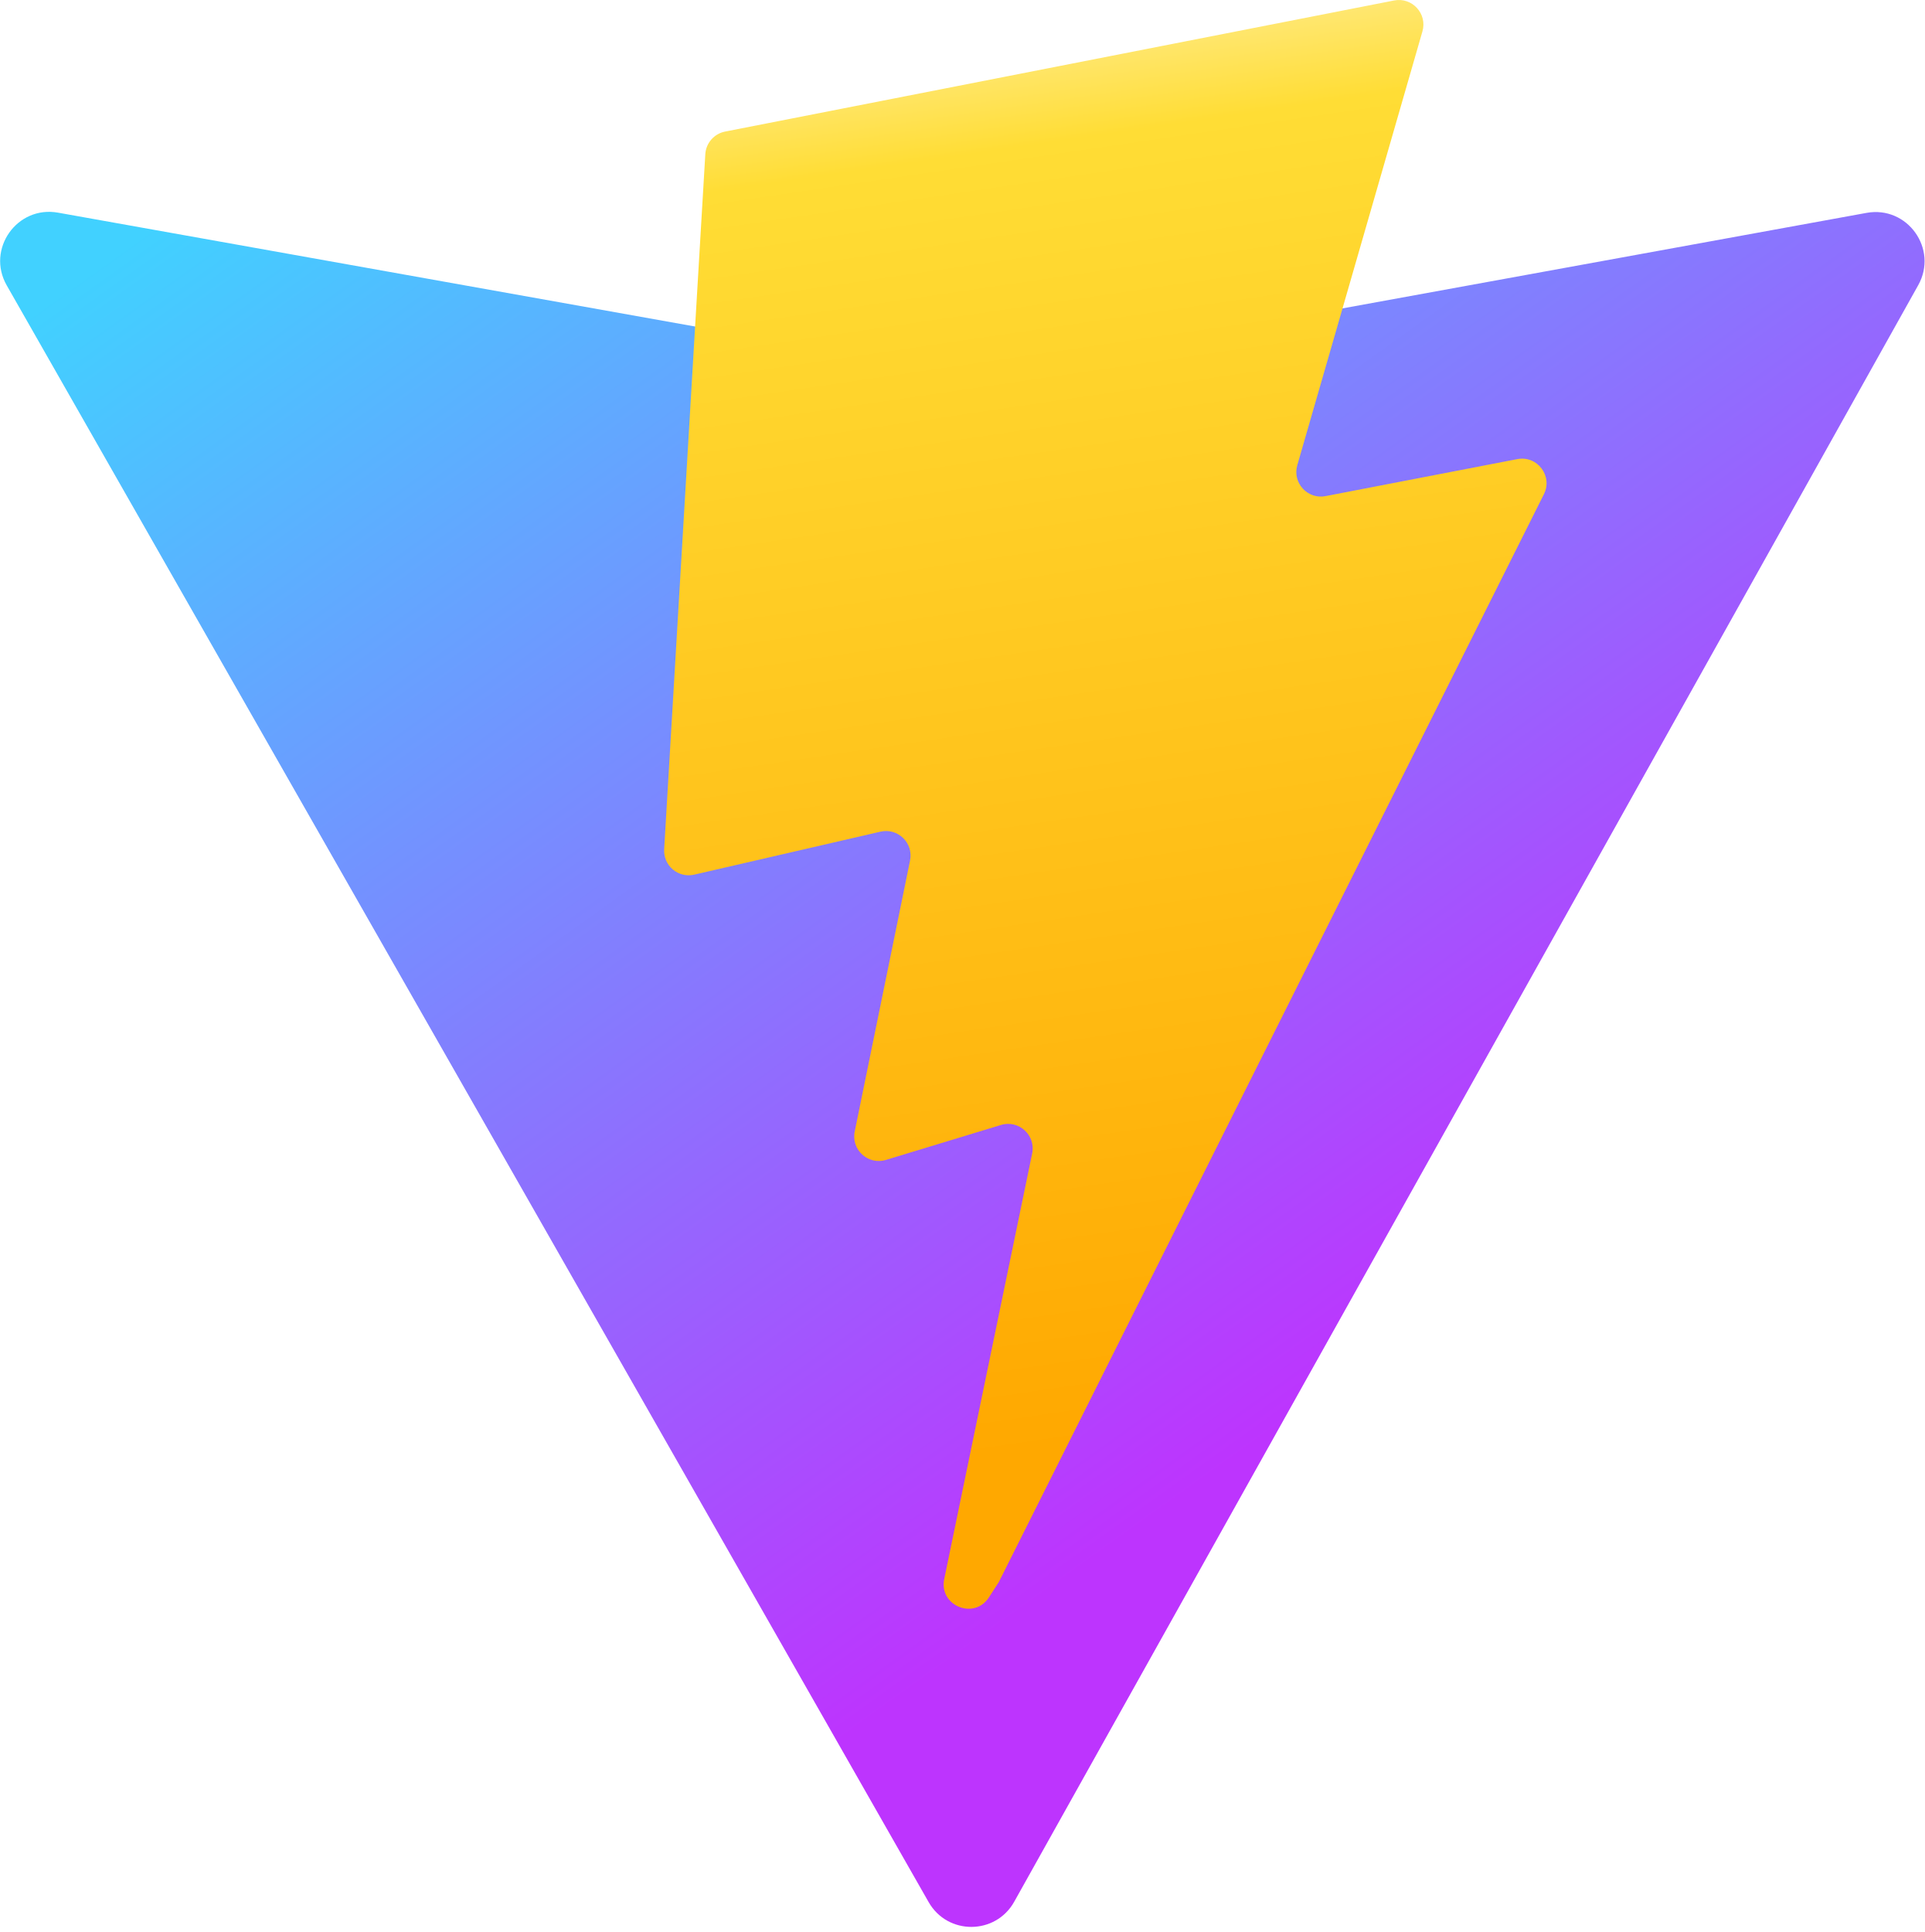
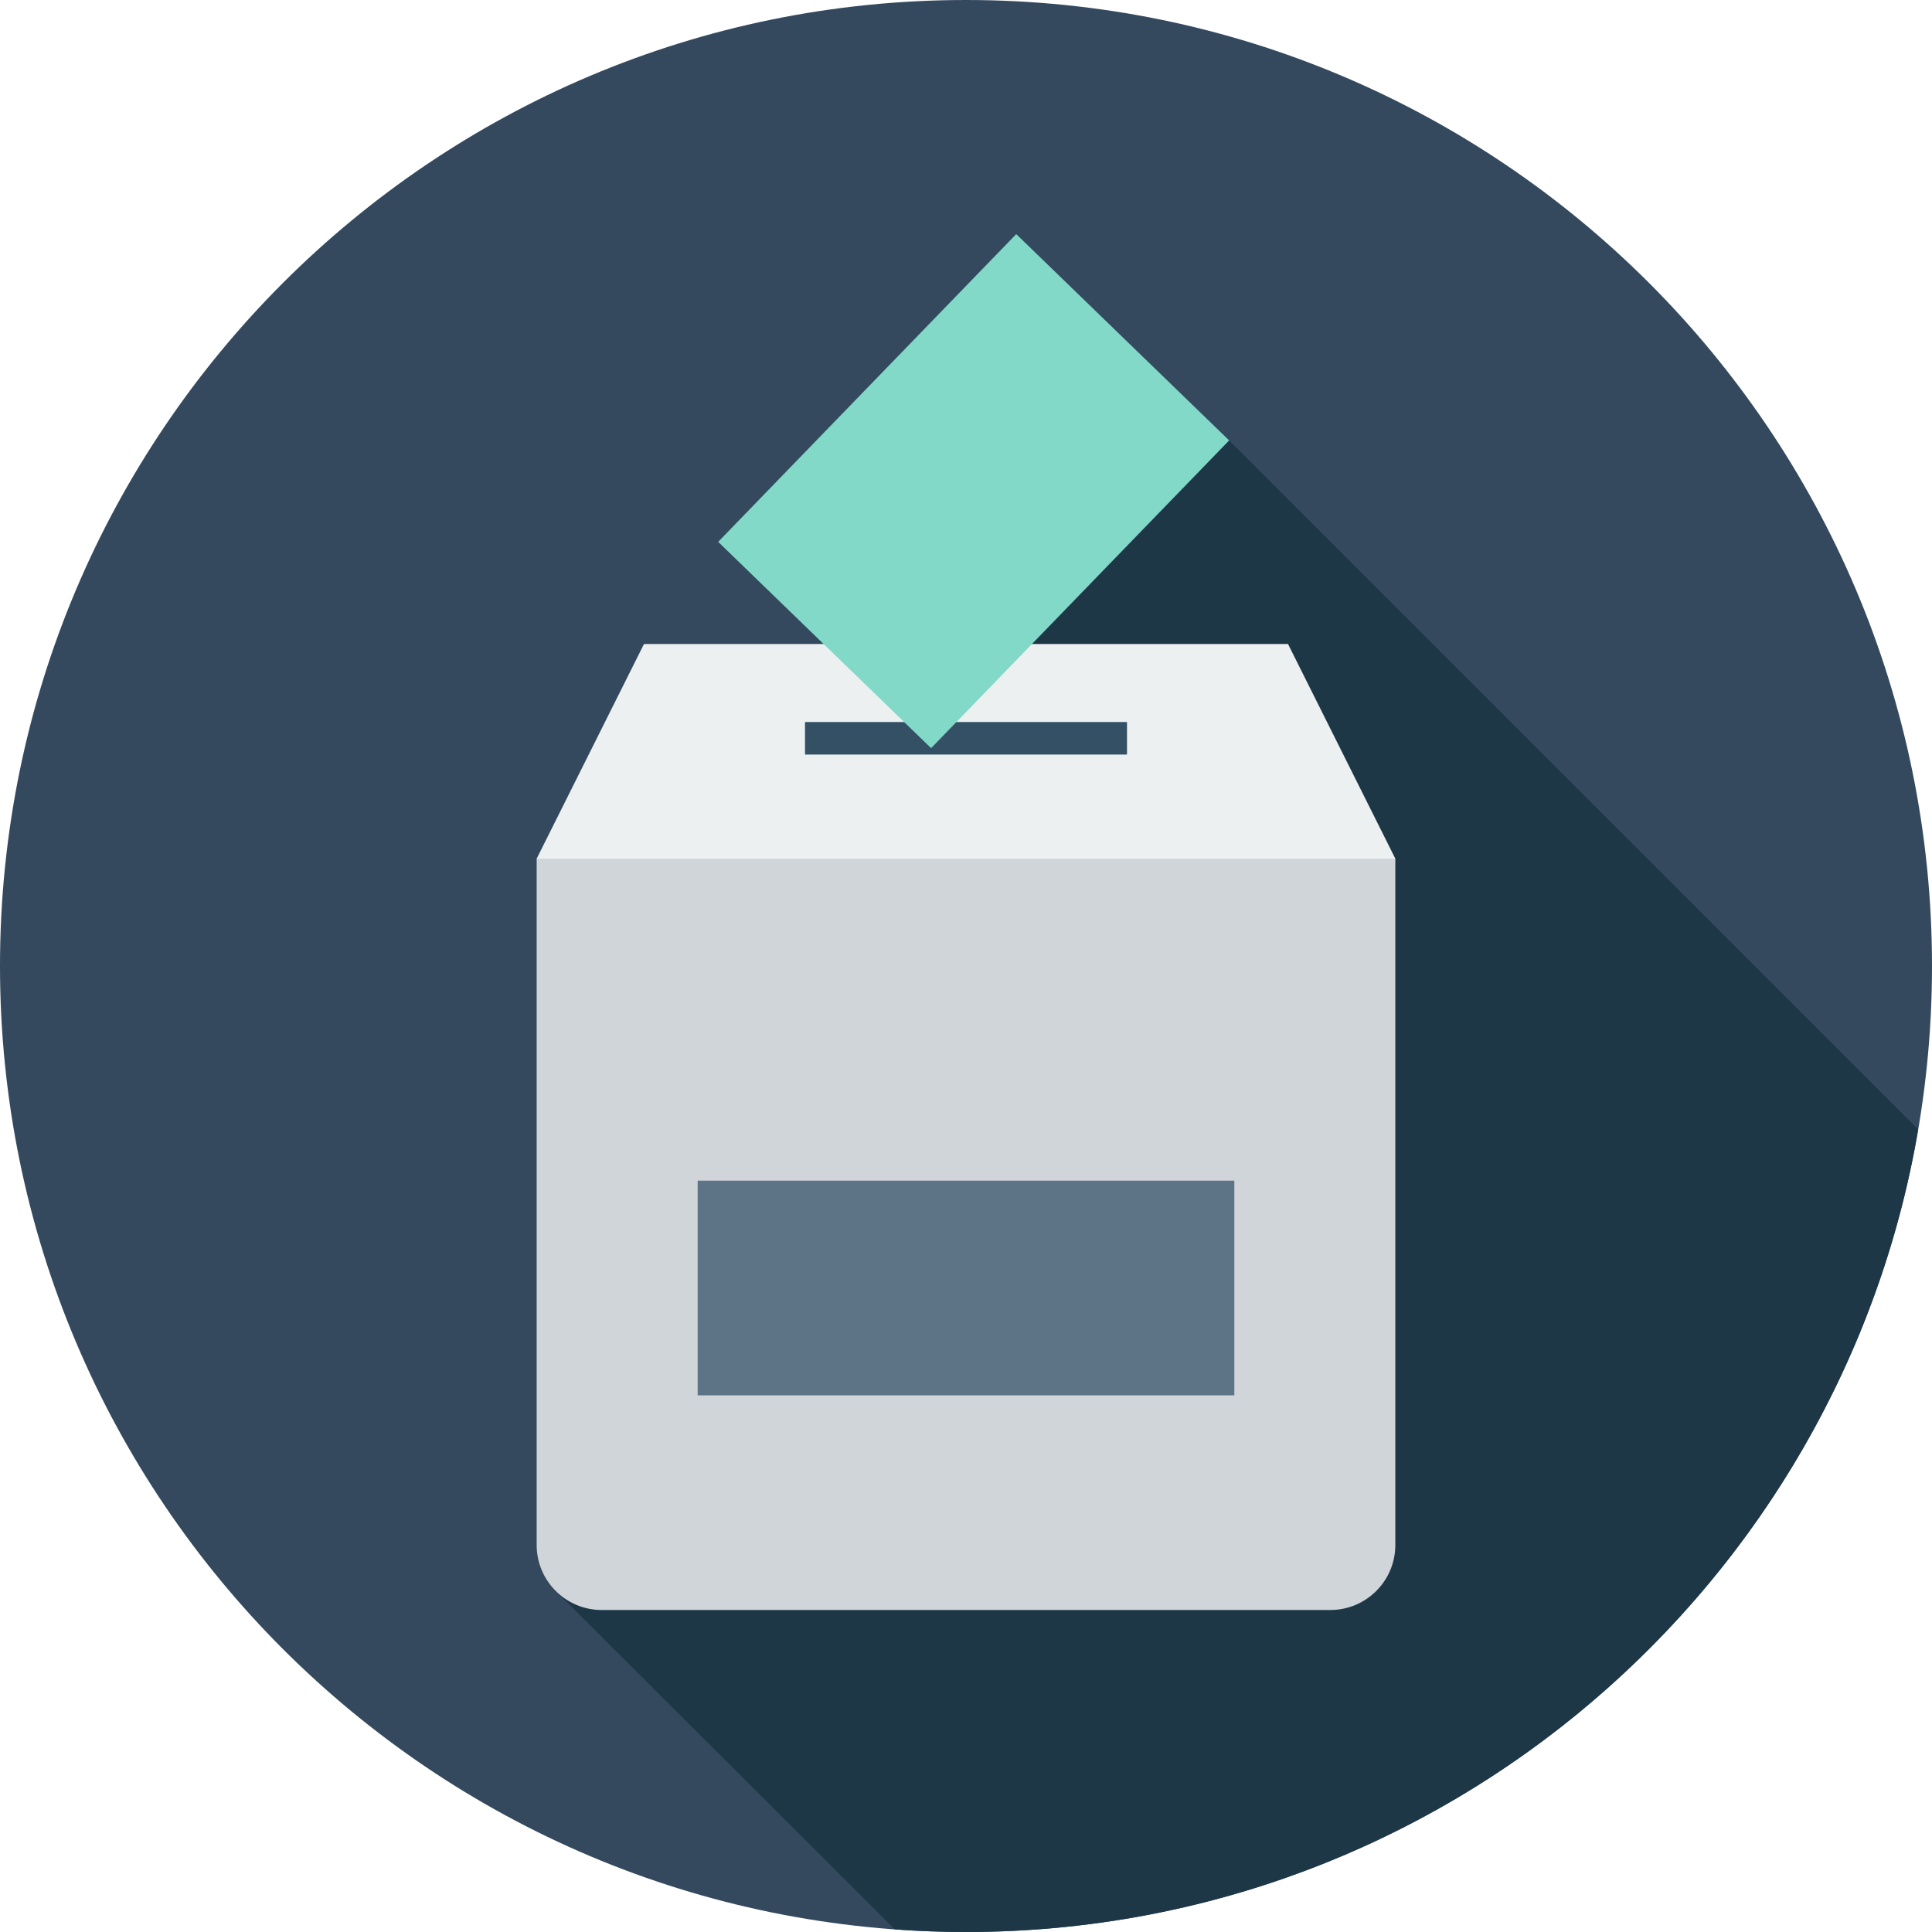
- <svg xmlns="http://www.w3.org/2000/svg" aria-hidden="true" role="img" class="iconify iconify--logos" width="31.88" height="32" preserveAspectRatio="xMidYMid meet" viewBox="0 0 256 257">
-   <defs>
-     <linearGradient id="IconifyId1813088fe1fbc01fb466" x1="-.828%" x2="57.636%" y1="7.652%" y2="78.411%">
-       <stop offset="0%" stop-color="#41D1FF" />
-       <stop offset="100%" stop-color="#BD34FE" />
-     </linearGradient>
-     <linearGradient id="IconifyId1813088fe1fbc01fb467" x1="43.376%" x2="50.316%" y1="2.242%" y2="89.03%">
-       <stop offset="0%" stop-color="#FFEA83" />
-       <stop offset="8.333%" stop-color="#FFDD35" />
-       <stop offset="100%" stop-color="#FFA800" />
-     </linearGradient>
-   </defs>
-   <path fill="url(#IconifyId1813088fe1fbc01fb466)" d="M255.153 37.938L134.897 252.976c-2.483 4.44-8.862 4.466-11.382.048L.875 37.958c-2.746-4.814 1.371-10.646 6.827-9.67l120.385 21.517a6.537 6.537 0 0 0 2.322-.004l117.867-21.483c5.438-.991 9.574 4.796 6.877 9.62Z" />
-   <path fill="url(#IconifyId1813088fe1fbc01fb467)" d="M185.432.063L96.44 17.501a3.268 3.268 0 0 0-2.634 3.014l-5.474 92.456a3.268 3.268 0 0 0 3.997 3.378l24.777-5.718c2.318-.535 4.413 1.507 3.936 3.838l-7.361 36.047c-.495 2.426 1.782 4.5 4.151 3.78l15.304-4.649c2.372-.72 4.652 1.36 4.15 3.788l-11.698 56.621c-.732 3.542 3.979 5.473 5.943 2.437l1.313-2.028l72.516-144.72c1.215-2.423-.88-5.186-3.54-4.672l-25.505 4.922c-2.396.462-4.435-1.77-3.759-4.114l16.646-57.705c.677-2.35-1.37-4.583-3.769-4.113Z" />
+ <svg xmlns="http://www.w3.org/2000/svg" version="1.1" id="Layer_1" viewBox="0 0 297 297" xml:space="preserve">
+   <g>
+     <g>
+       <g>
+         <g>
+           <circle style="fill:#34495E;" cx="148.5" cy="148.5" r="148.5" />
+         </g>
+       </g>
+     </g>
+     <path style="fill:#1D3747;" d="M188.953,67.704C160.709,78.958,142.286,90.498,139.5,116.5c-1,8-8,15-11,22c-11,27-14,55-36,77   c-7.393,6.571-3.52,19.791-6.984,29.157l52.043,51.941c3.613,0.263,7.261,0.402,10.941,0.402   c73.45,0,134.435-53.328,146.373-123.376L188.953,67.704z" />
+     <g>
+       <polygon style="fill:#ECF0F1;" points="214.5,132 214.5,132 198,148.5 99,148.5 82.5,132 99,99 198,99   " />
+     </g>
+     <g>
+       <rect x="123.75" y="110.994" style="fill:#345065;" width="49.5" height="5" />
+     </g>
+     <g>
+       <polygon style="fill:#82D9C8;" points="110.402,83.296 143.134,115.011 188.953,67.704 156.221,35.989   " />
+     </g>
+     <g>
+       <path style="fill:#D0D5D9;" d="M92.5,247.5h112c5.523,0,10-4.477,10-10V132h-132v105.5C82.5,243.023,86.977,247.5,92.5,247.5z" />
+     </g>
+     <g>
+       <rect x="107.25" y="181.5" style="fill:#5D7486;" width="82.5" height="33" />
+     </g>
+   </g>
</svg>
